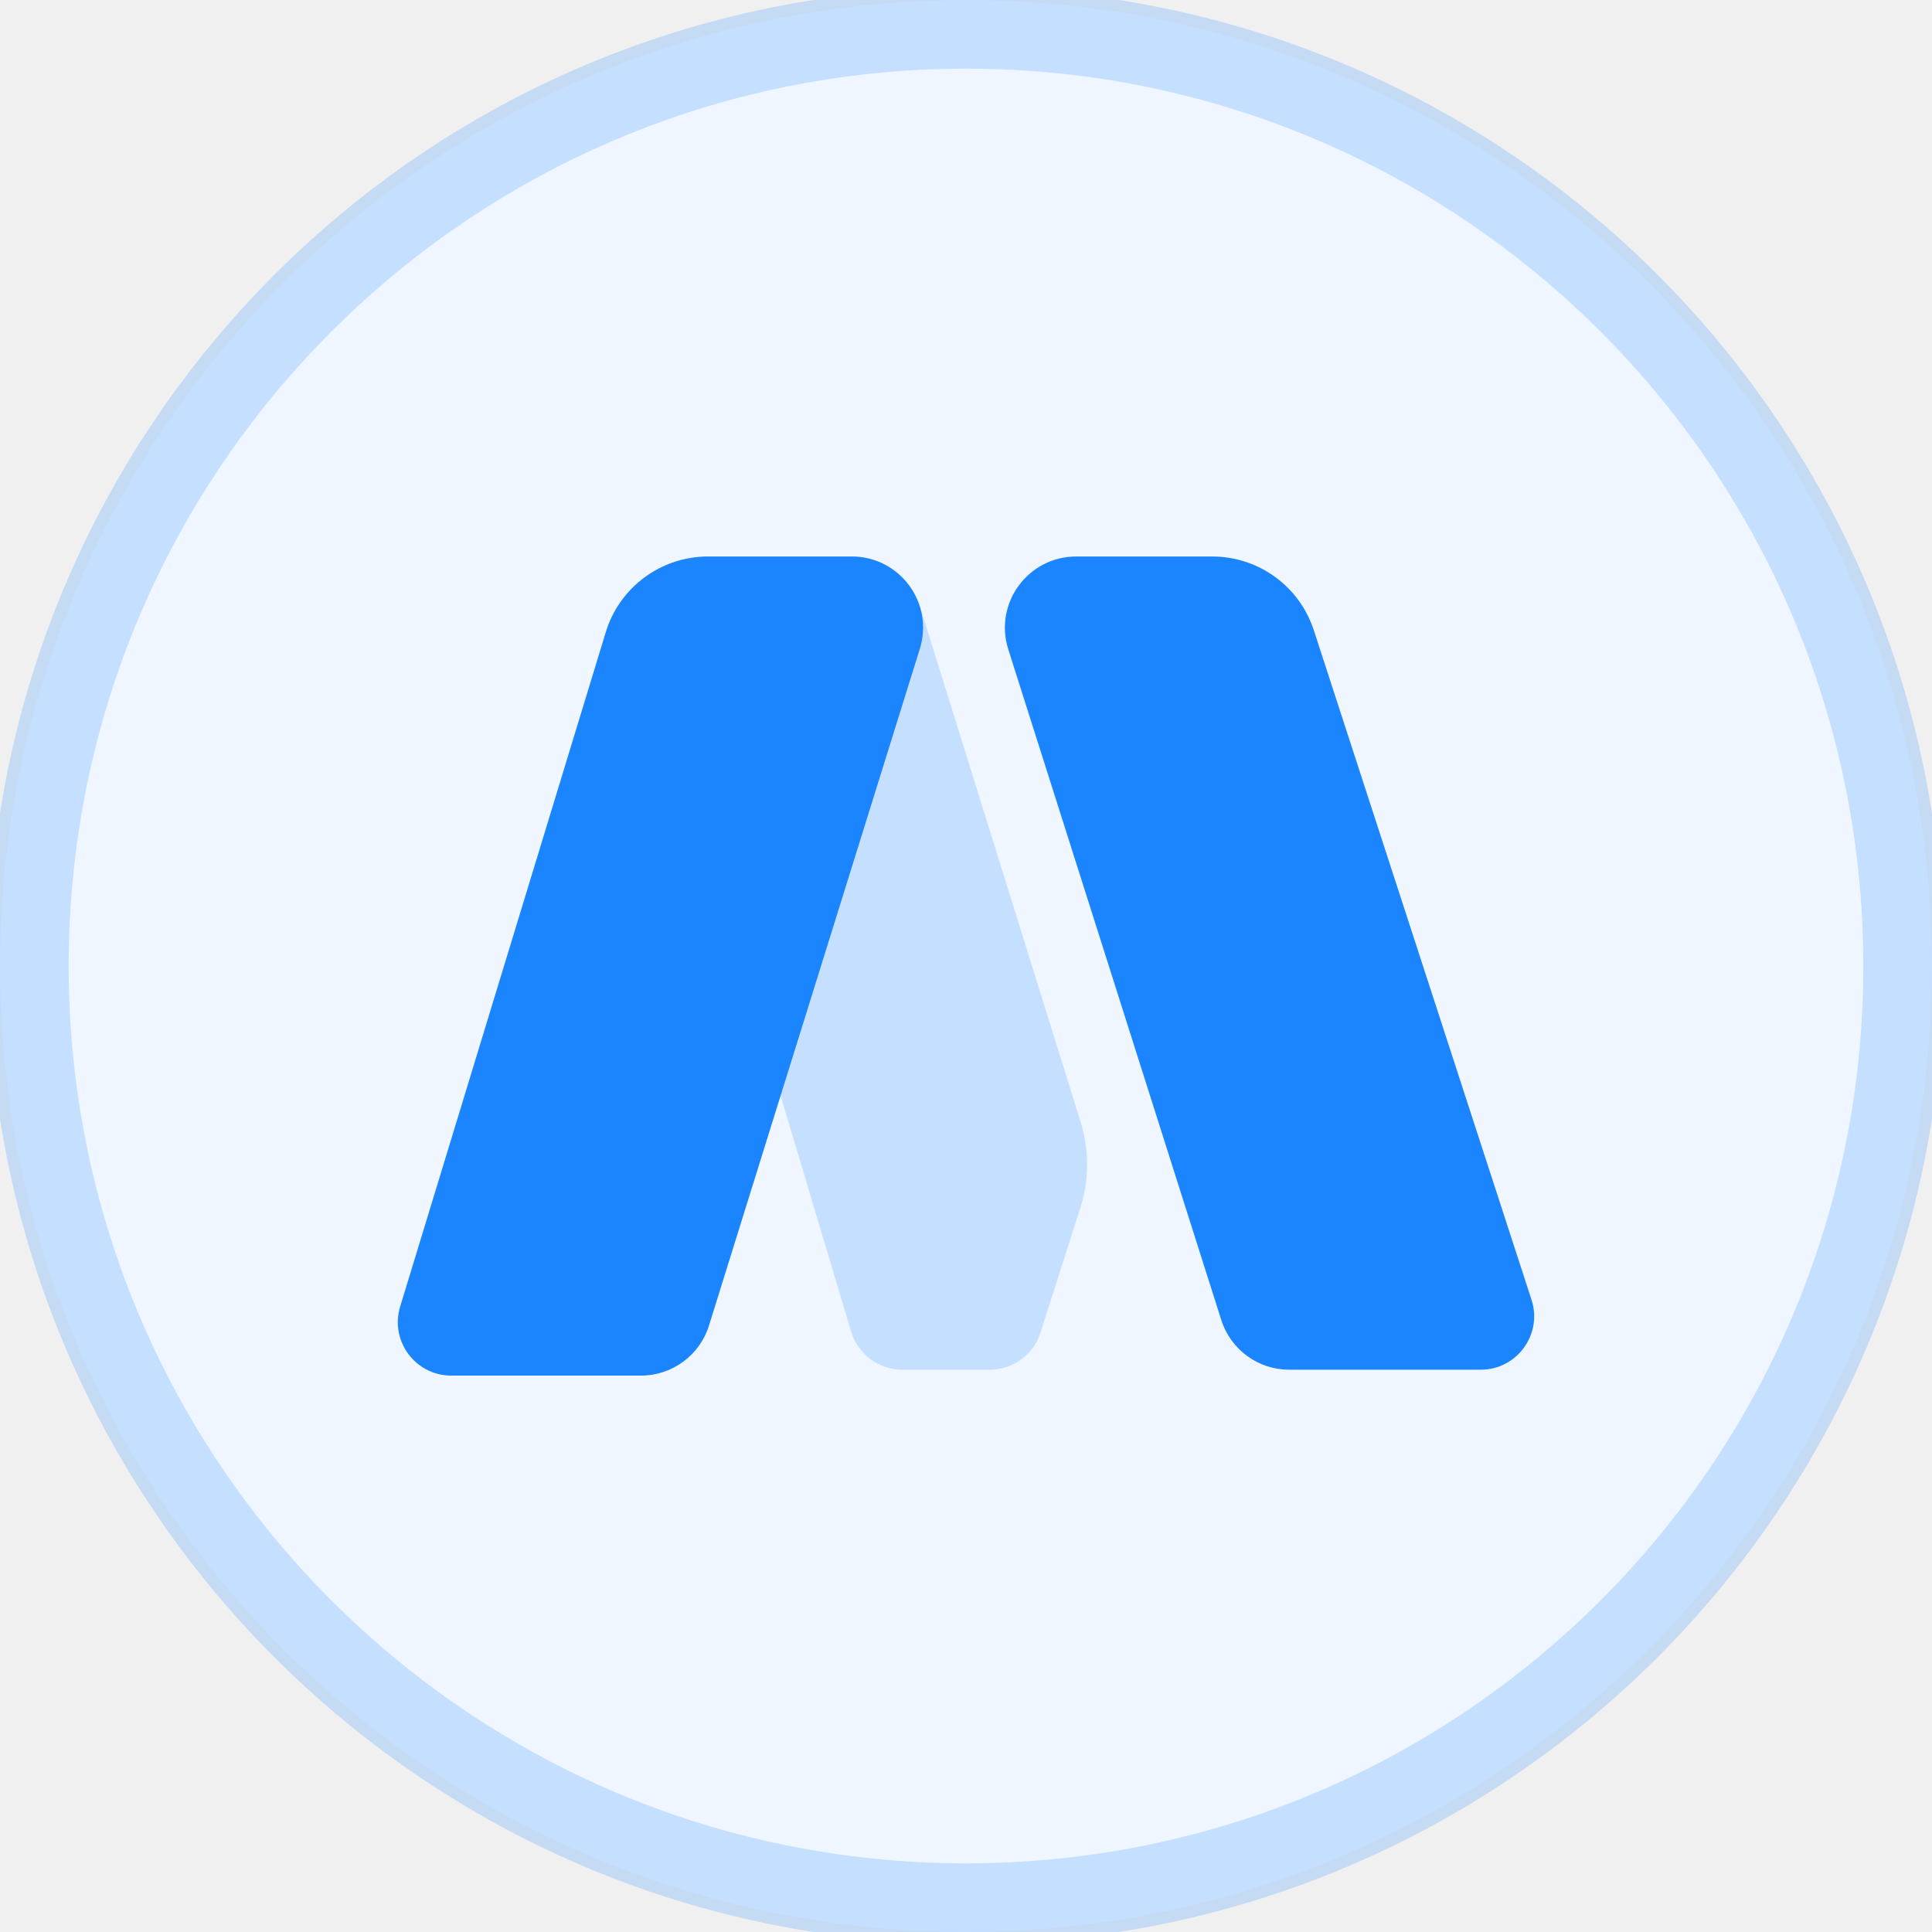
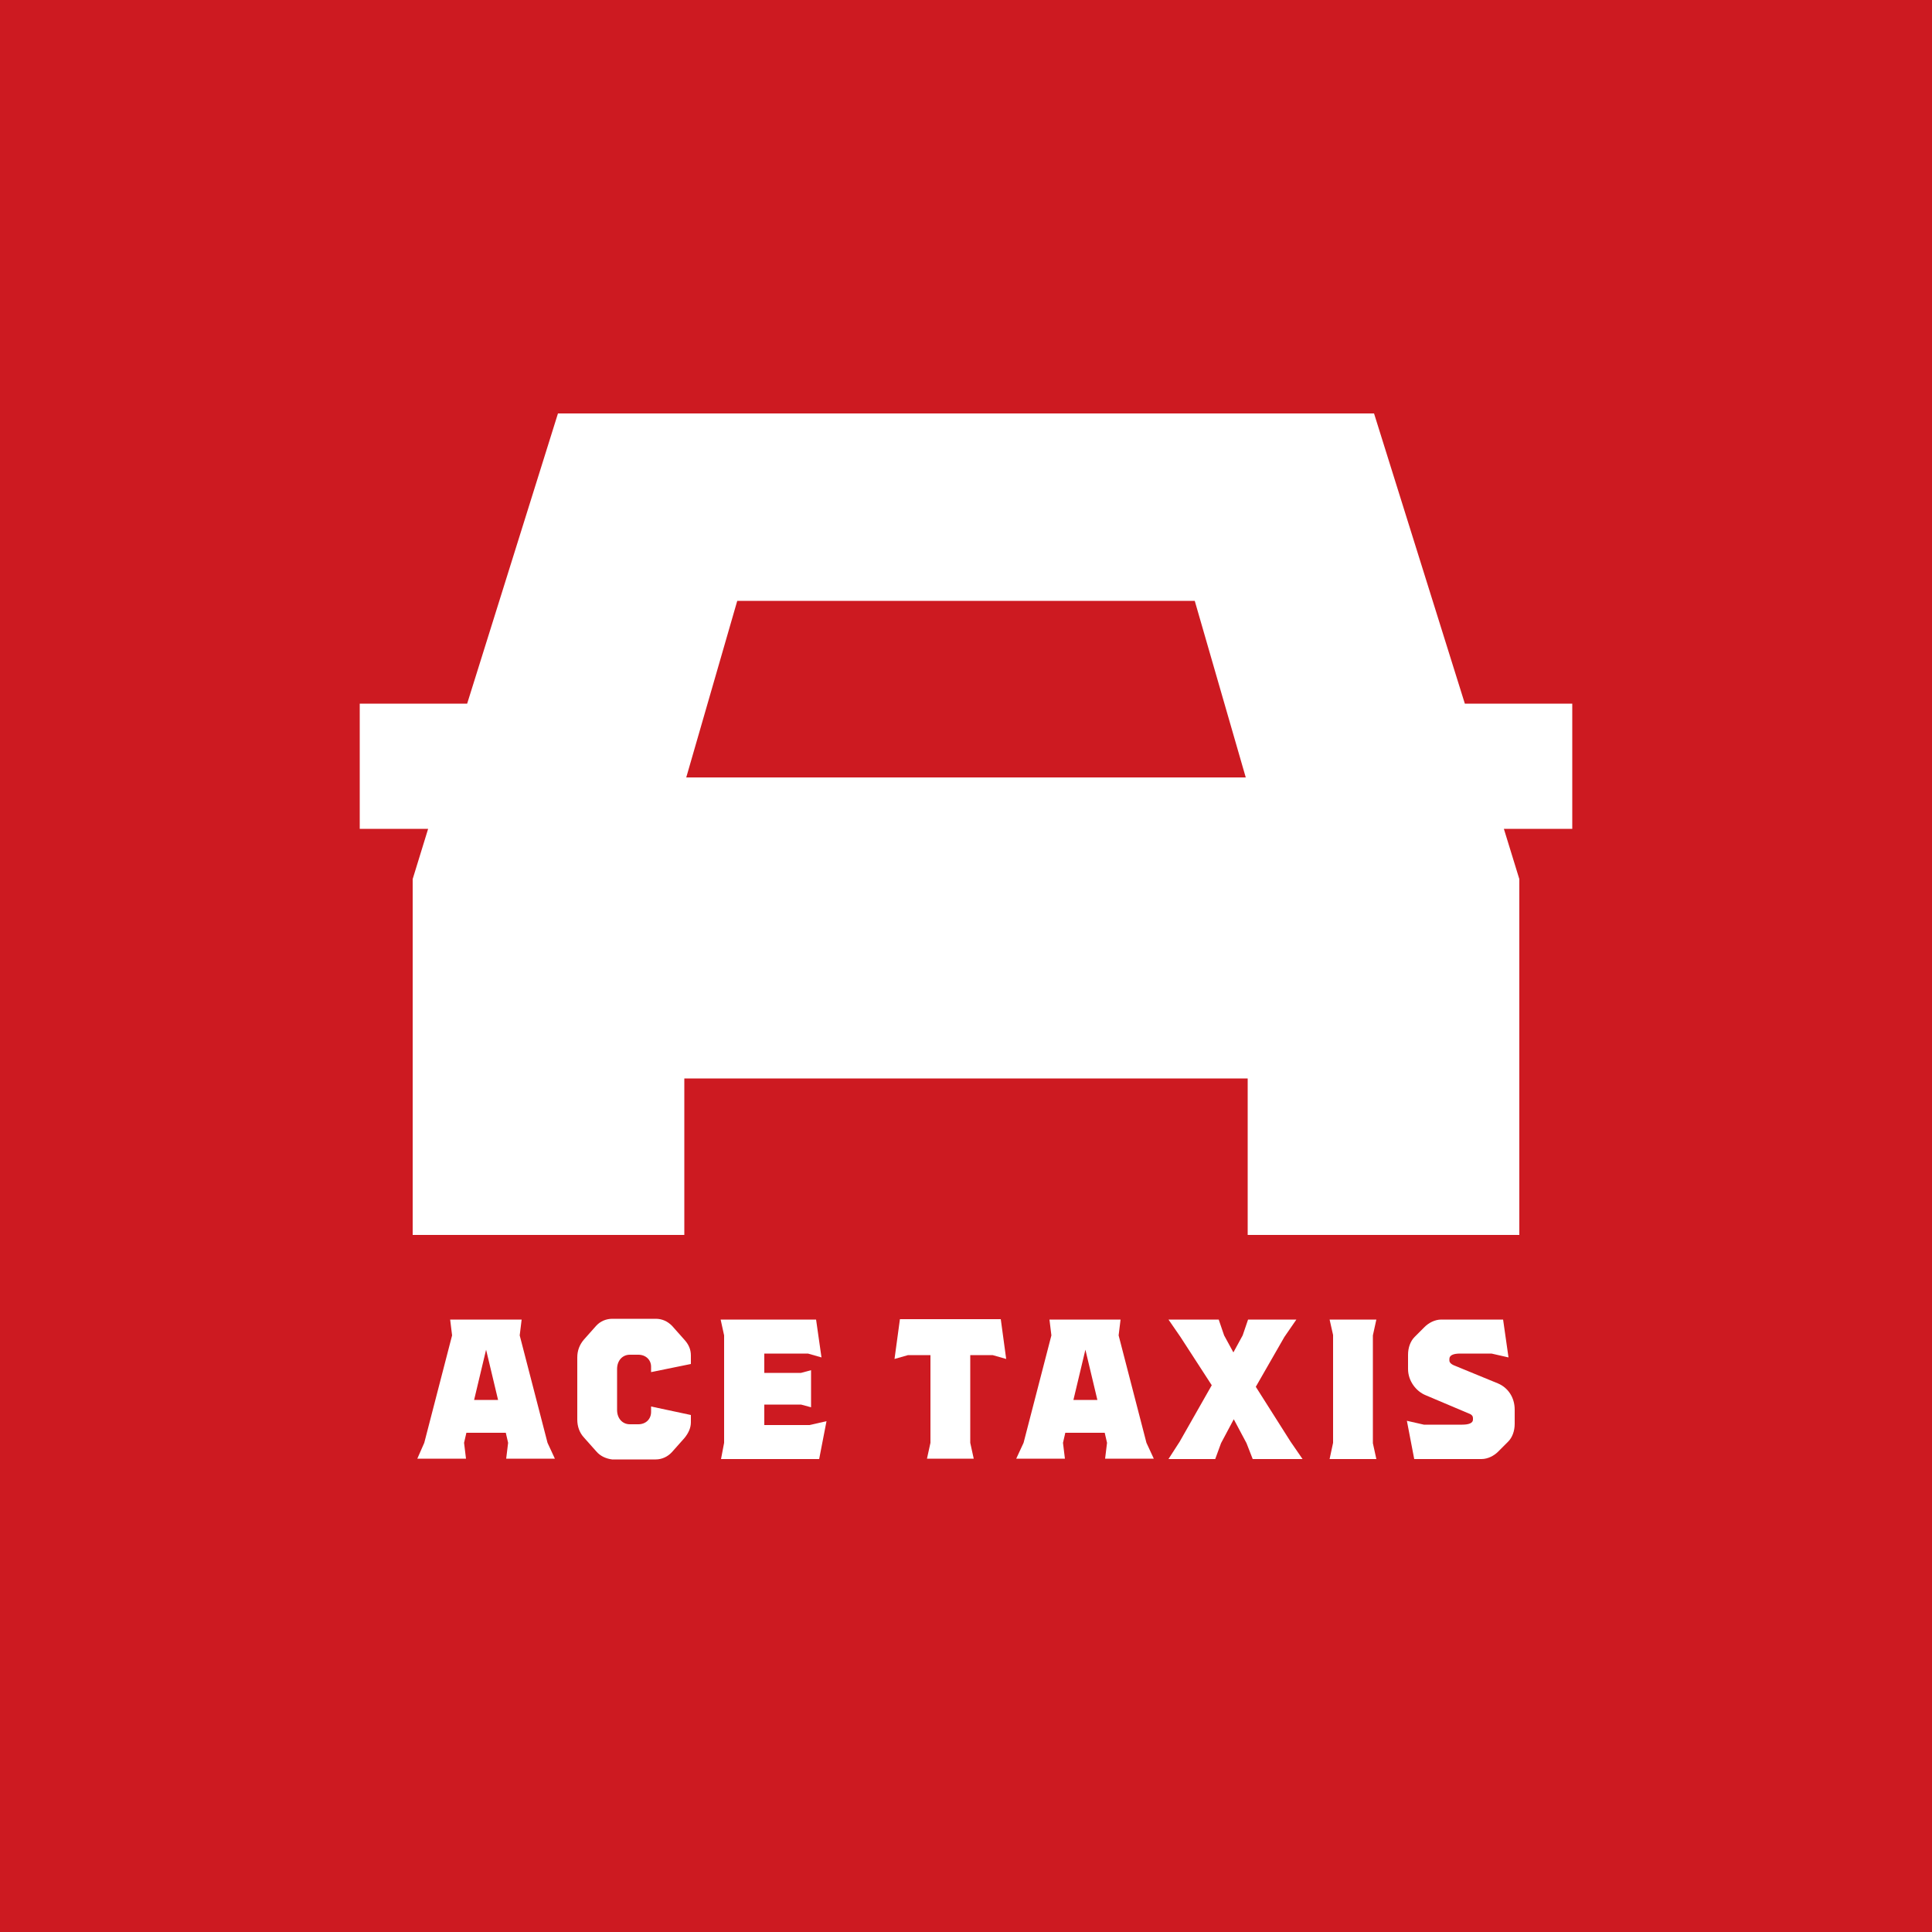
- <svg xmlns="http://www.w3.org/2000/svg" width="24" height="24" viewBox="0 0 24 24" fill="none">
-   <g clip-path="url(#clip0_28287_9925)">
-     <path d="M24 12C24 5.373 18.627 0 12 0C5.373 0 0 5.373 0 12C0 18.627 5.373 24 12 24C18.627 24 24 18.627 24 12Z" fill="#EFF6FF" />
-     <path d="M23.647 12C23.647 5.568 18.432 0.353 12 0.353C5.567 0.353 0.353 5.568 0.353 12C0.353 18.433 5.567 23.647 12 23.647C18.432 23.647 23.647 18.433 23.647 12Z" stroke="#1B84FF" stroke-opacity="0.2" />
-     <path d="M13.424 13.938L11.431 7.544C11.314 7.169 10.967 6.913 10.573 6.913C10.095 6.913 9.7 7.288 9.676 7.766L9.44 12.396C9.43 12.598 9.454 12.8 9.512 12.993L10.573 16.541C10.657 16.822 10.915 17.015 11.209 17.015H12.294C12.583 17.015 12.839 16.828 12.926 16.552L13.421 15.002C13.531 14.656 13.532 14.285 13.424 13.938Z" fill="#1B84FF" fill-opacity="0.2" />
-     <path d="M16.321 7.83L19.025 16.146C19.165 16.574 18.845 17.015 18.394 17.015H16.014C15.629 17.015 15.288 16.765 15.171 16.397L12.525 8.066C12.344 7.495 12.77 6.913 13.369 6.913H15.059C15.634 6.913 16.143 7.283 16.321 7.83Z" fill="#1B84FF" />
-     <path d="M8.795 6.913H10.582C11.178 6.913 11.604 7.491 11.426 8.061L8.807 16.467C8.692 16.836 8.35 17.088 7.962 17.088H5.605C5.16 17.088 4.841 16.657 4.971 16.231L7.525 7.853C7.695 7.295 8.211 6.913 8.795 6.913Z" fill="#1B84FF" />
+ <svg xmlns="http://www.w3.org/2000/svg" version="1.1" id="Layer_1" x="0px" y="0px" viewBox="0 0 500 500" style="enable-background:new 0 0 500 500;" xml:space="preserve">
+   <style type="text/css">
+ 	.st0{fill:#CD1A21;}
+ 	.st1{fill:#FFFFFF;}
+ </style>
+   <rect x="-3.8" y="-3.8" class="st0" width="507.6" height="507.6" />
+   <g>
+     <g>
+       <polygon class="st1" points="406.9,182.1 379.1,182.1 355.6,107 144.4,107 120.9,182.1 93.1,182.1 93.1,214.5 110.8,214.5     106.8,227.5 106.8,319.6 177.1,319.6 177.1,279.1 322.9,279.1 322.9,319.6 393.2,319.6 393.2,227.5 389.2,214.5 406.9,214.5   " />
+       <polygon class="st0" points="309.2,155.5 190.8,155.5 177.6,201.2 322.4,201.2   " />
+     </g>
+     <g>
+       <g>
+         <path class="st1" d="M109.8,373.4l7.2-27.8l-0.5-4.1H135l-0.5,4.1l7.2,27.8l1.9,4.1H131l0.5-4.1l-0.6-2.6h-10.2l-0.6,2.6l0.5,4.1     h-12.6L109.8,373.4z M128.9,362.3l-3.1-13l-3.1,13H128.9z" />
+         <path class="st1" d="M154.3,375.6l-3.2-3.6c-1.1-1.2-1.7-2.8-1.7-4.6v-16.1c0-1.8,0.6-3.3,1.7-4.6l3.2-3.6     c1.1-1.2,2.6-1.8,4.2-1.8h11.2c1.6,0,3,0.6,4.2,1.8l3.2,3.6c1.1,1.2,1.7,2.5,1.7,4.1v2.2l-10.3,2.1v-1.4c0-1.8-1.4-3.1-3.3-3.1     H163c-1.9,0-3.3,1.5-3.3,3.7v10.6c0,2.2,1.4,3.7,3.3,3.7h2.2c1.9,0,3.3-1.3,3.3-3.2v-1.4l10.3,2.2v1.9c0,1.5-0.7,2.9-1.7,4.1     l-3.2,3.6c-1.1,1.2-2.6,1.9-4.2,1.9h-11.3C156.9,377.5,155.4,376.9,154.3,375.6z" />
+         <path class="st1" d="M187.4,373.4v-27.8l-0.9-4.1h24.7l1.4,9.8l-3.5-1h-11.3v5h9.5l2.6-0.7v9.6l-2.6-0.7h-9.5v5.3h11.7l4.4-1     l-1.9,9.8h-25.4L187.4,373.4z" />
+         <path class="st1" d="M240.8,373.4v-22.7h-5.8l-3.5,1l1.4-10.3H259l1.4,10.3l-3.5-1h-5.8v22.7l0.9,4.1h-12.1L240.8,373.4z" />
+         <path class="st1" d="M264.9,373.4l7.2-27.8l-0.5-4.1h18.4l-0.5,4.1l7.2,27.8l1.9,4.1h-12.6l0.5-4.1l-0.6-2.6h-10.2l-0.6,2.6     l0.5,4.1H263L264.9,373.4z M284,362.3l-3.1-13l-3.1,13H284z" />
+         <path class="st1" d="M305.3,373.1l8.3-14.6l-8.1-12.5l-3.1-4.5h13l1.4,4.1l2.4,4.4l2.4-4.4l1.4-4.1h12.5l-3.1,4.5l-7.4,12.9     l9,14.2l3.1,4.5h-12.9l-1.6-4.1l-3.3-6.2l-3.3,6.2l-1.5,4.1h-12.1L305.3,373.1z" />
+         <path class="st1" d="M345,373.4v-27.9l-0.9-4h12.1l-0.9,4.1v27.9l0.9,4.1h-12.1L345,373.4z" />
+         <path class="st1" d="M364.1,367.7l4.4,1h9.9c1.7,0,2.8-0.4,2.8-1.3V367c0-0.4-0.2-0.9-1.1-1.2l-11.1-4.7c-2.5-1-4.6-3.7-4.6-6.8     v-3.7c0-1.8,0.6-3.5,1.7-4.6l2.6-2.6c1-1,2.6-1.9,4.3-1.9H389l1.4,9.8l-4.4-1h-8.1c-1.7,0-2.8,0.4-2.8,1.4v0.4     c0,0.4,0.3,0.9,1.3,1.3l11.2,4.6c2.7,1.1,4.4,3.7,4.4,6.8v3.7c0,1.8-0.6,3.5-1.7,4.6l-2.6,2.6c-1,1-2.6,1.9-4.3,1.9H366     L364.1,367.7z" />
+       </g>
+     </g>
  </g>
-   <defs>
-     <clipPath id="clip0_28287_9925">
-       <rect width="24" height="24" fill="white" />
-     </clipPath>
-   </defs>
</svg>
